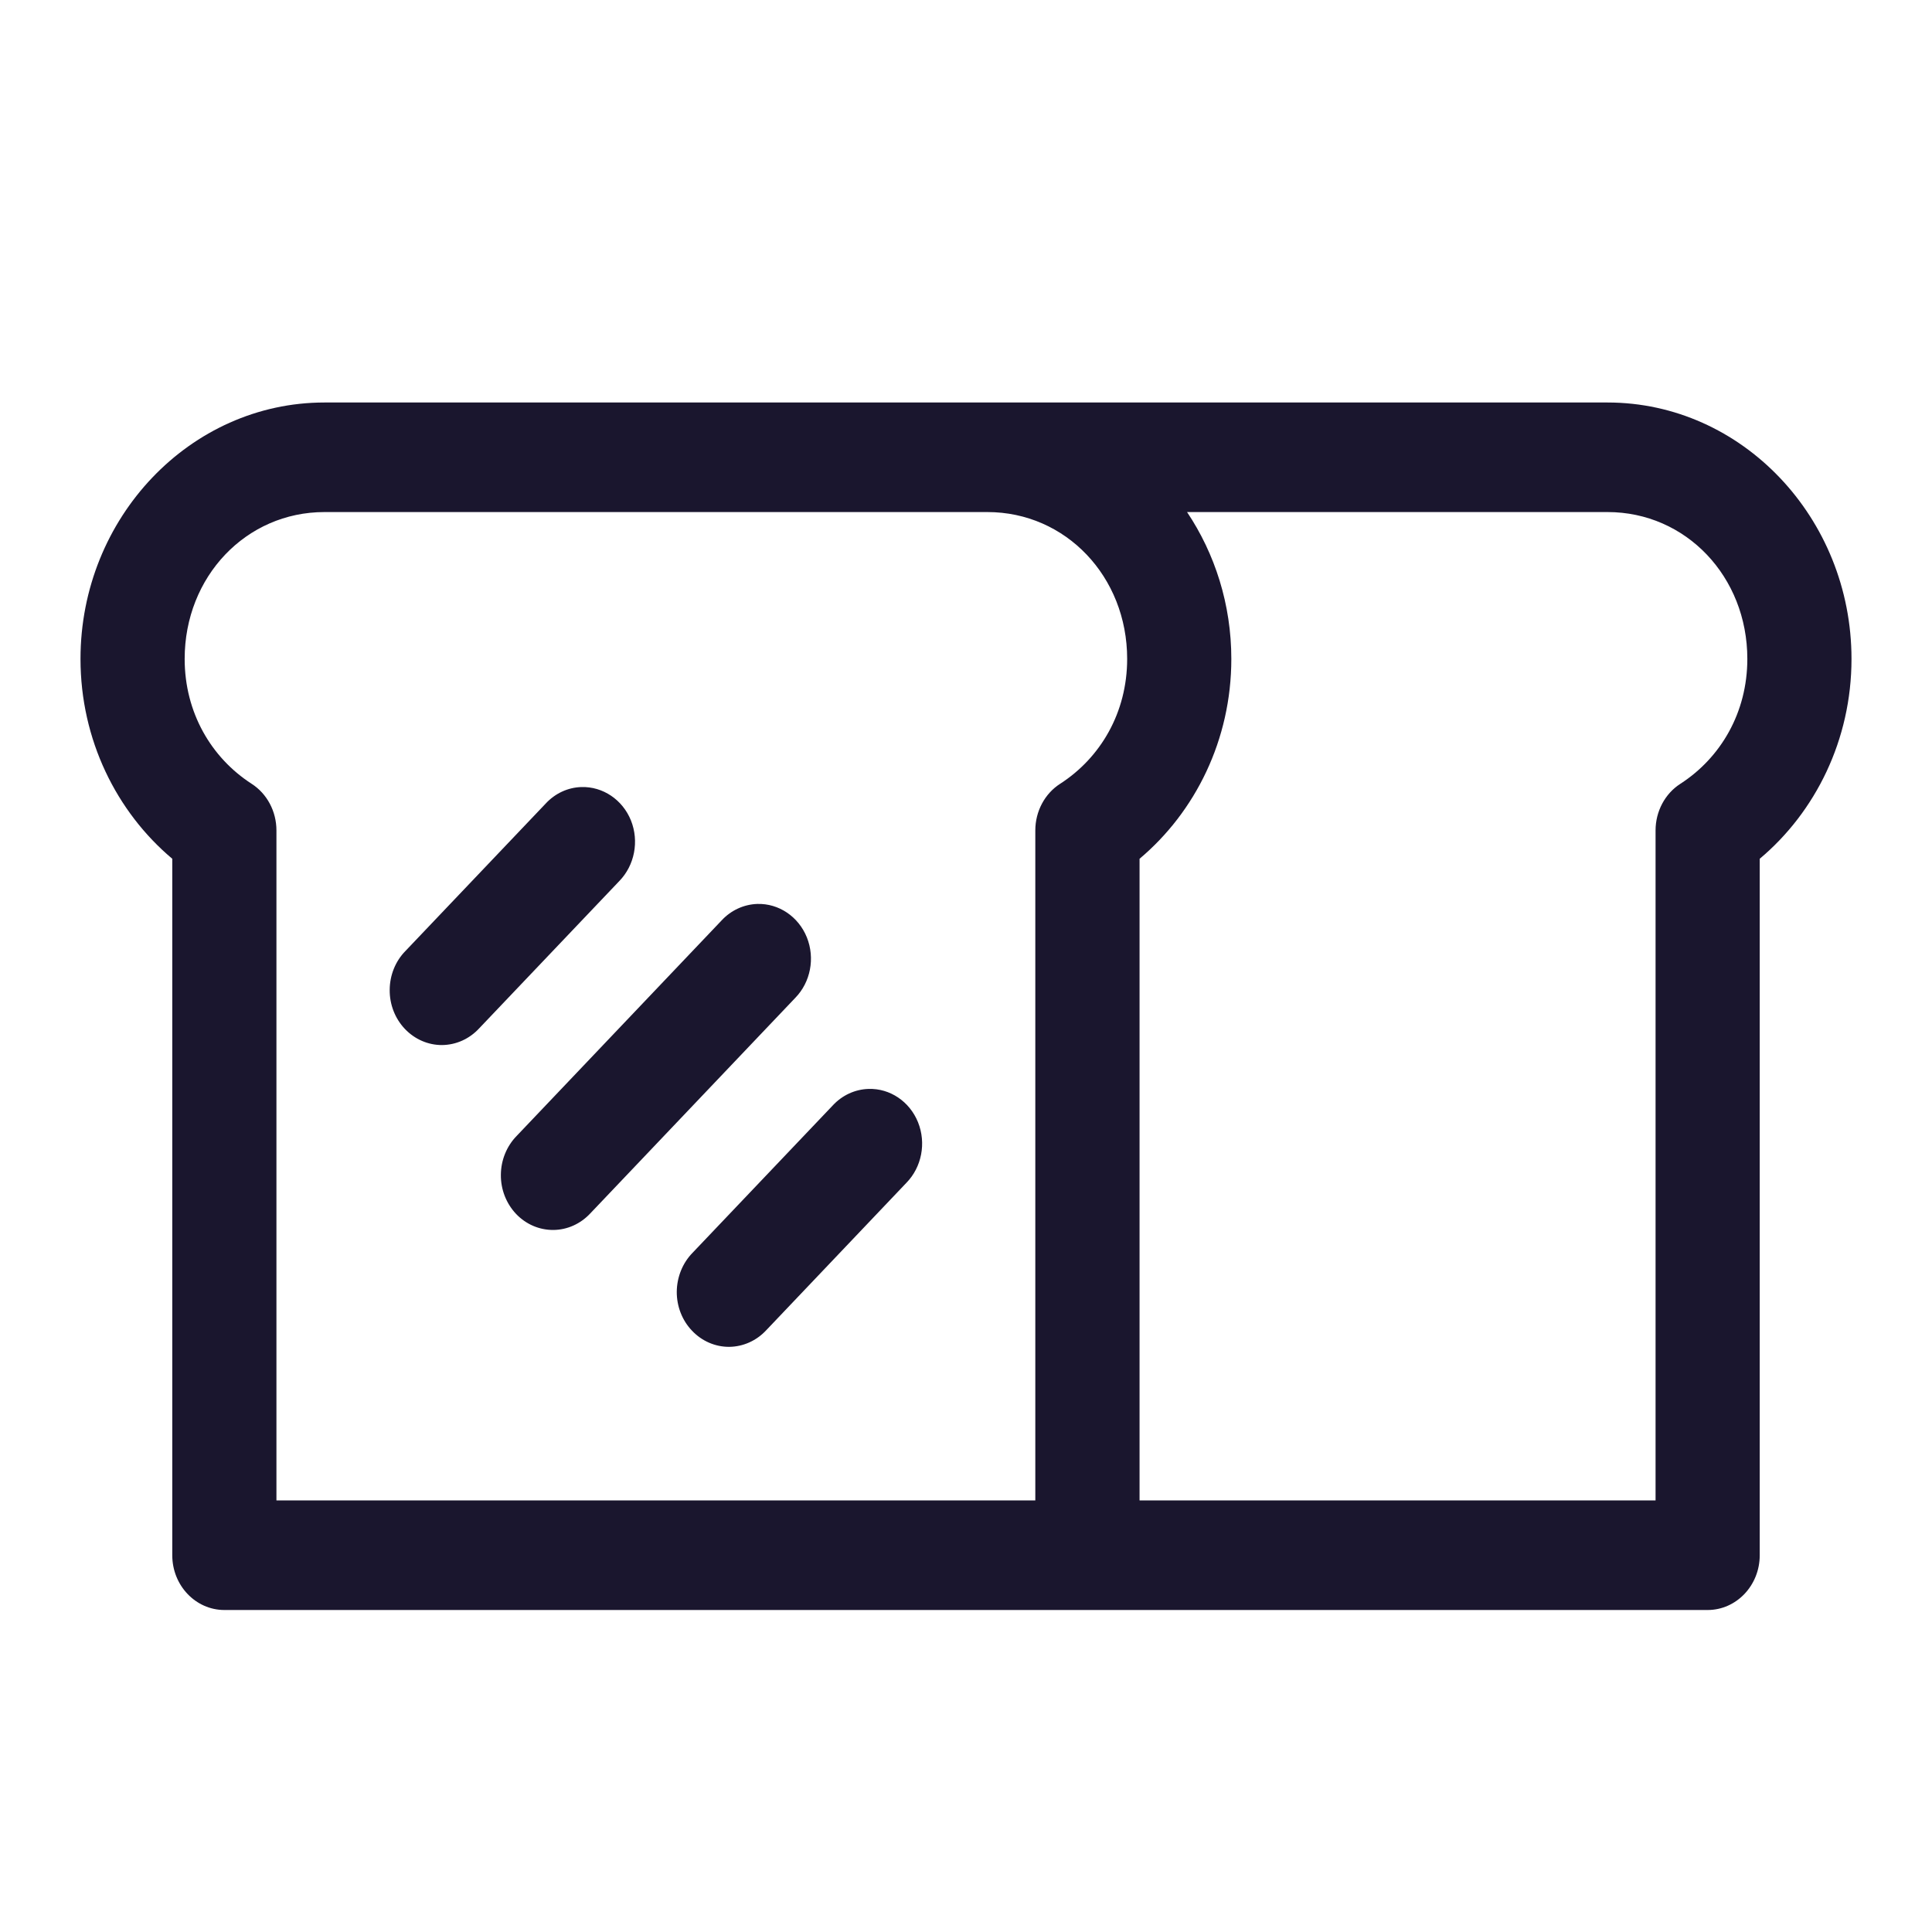
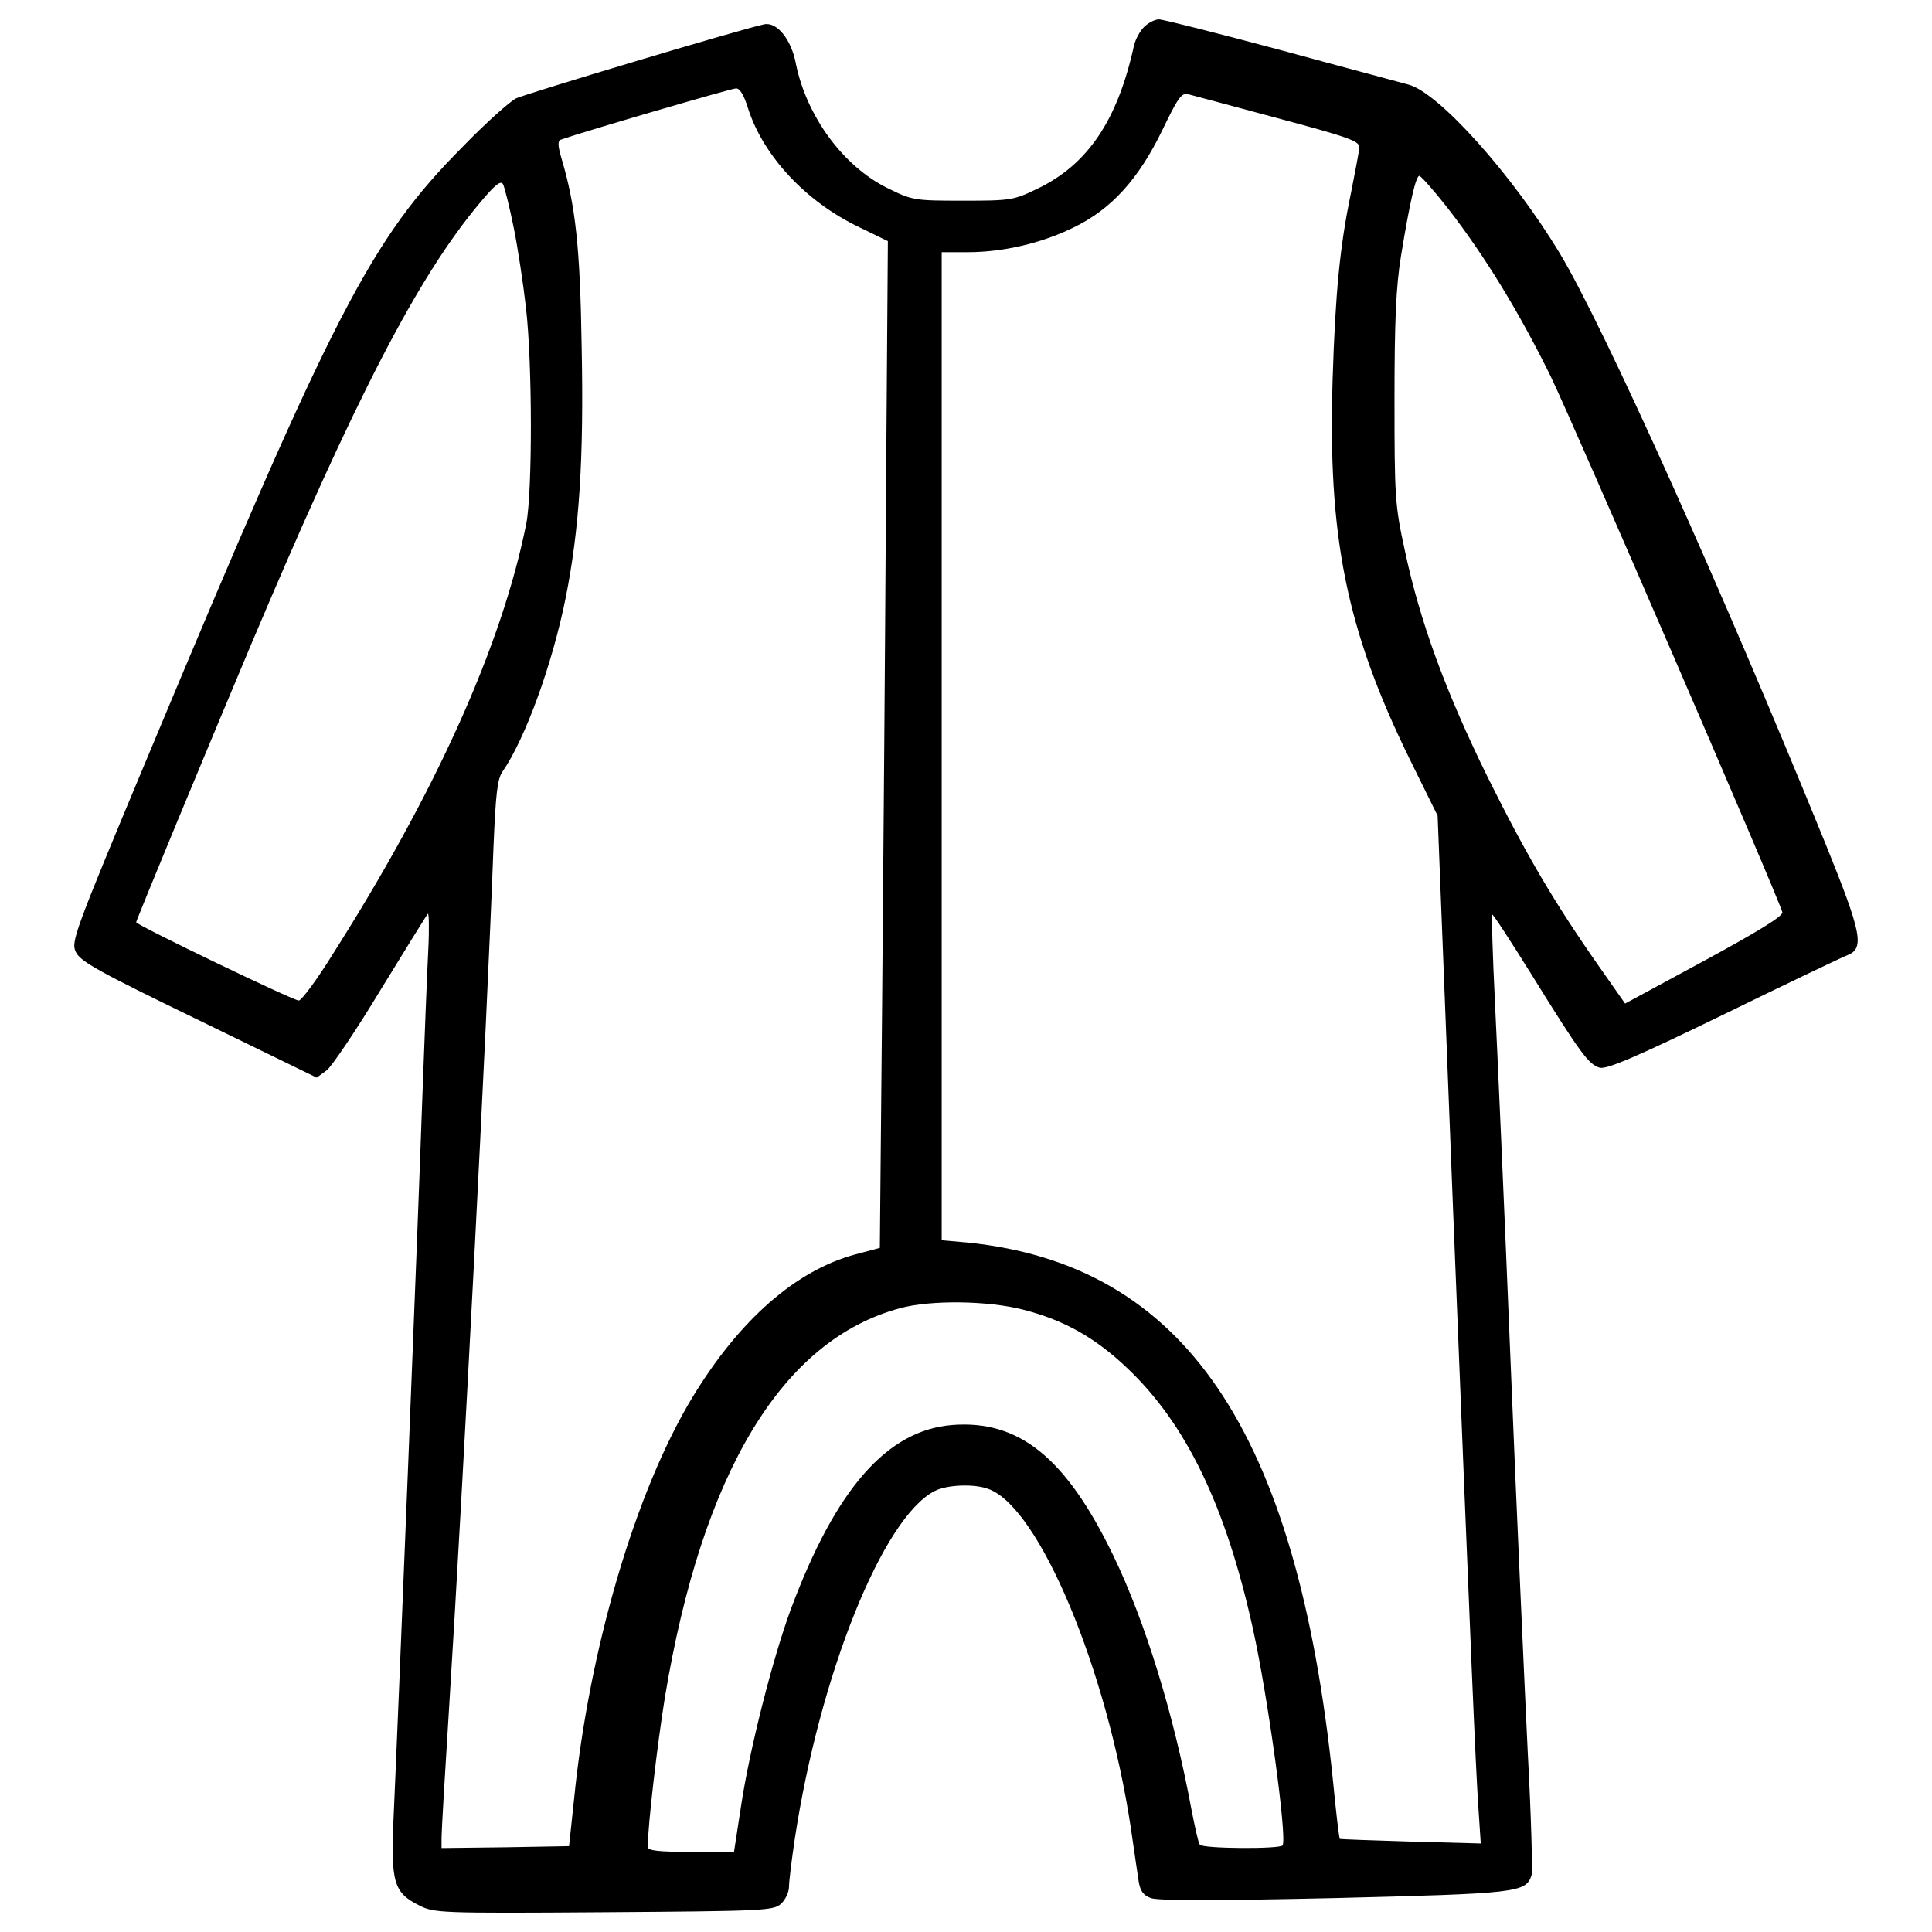
- <svg xmlns="http://www.w3.org/2000/svg" width="24" height="24" viewBox="0 0 24 24" fill="none">
-   <path d="M4.03 5C2.363 5 1 6.432 1 8.185C1 9.19 1.448 10.086 2.14 10.668V19.32V19.32C2.14 19.695 2.43 20 2.787 20H21.213C21.57 20 21.86 19.695 21.86 19.32V10.668C22.552 10.087 23 9.19 23 8.186C23 6.433 21.638 5 19.97 5L4.03 5ZM4.03 6.361H12.266C13.239 6.361 14.002 7.163 14.002 8.185C14.002 8.852 13.671 9.413 13.17 9.736C12.978 9.859 12.861 10.079 12.861 10.316V18.639H3.434V10.316C3.434 10.079 3.317 9.859 3.125 9.736C2.625 9.413 2.294 8.852 2.294 8.185C2.294 7.163 3.057 6.361 4.03 6.361H4.03ZM14.746 6.361H19.97C20.943 6.361 21.706 7.163 21.706 8.185C21.706 8.852 21.375 9.413 20.875 9.736H20.875C20.683 9.859 20.566 10.079 20.566 10.316V18.639H14.156V10.668C14.848 10.086 15.296 9.19 15.296 8.186C15.296 7.508 15.092 6.878 14.746 6.361L14.746 6.361ZM7.223 9.777H7.222C7.054 9.782 6.895 9.856 6.778 9.983L5.037 11.813C4.912 11.94 4.842 12.114 4.841 12.296C4.839 12.479 4.908 12.654 5.03 12.782C5.153 12.911 5.319 12.983 5.492 12.982C5.666 12.98 5.831 12.906 5.952 12.775L7.693 10.945V10.945C7.884 10.749 7.941 10.45 7.838 10.192C7.734 9.934 7.489 9.769 7.222 9.777H7.223ZM9.408 11.229H9.407C9.239 11.235 9.08 11.308 8.963 11.435L6.418 14.111C6.294 14.238 6.223 14.412 6.222 14.594C6.22 14.776 6.289 14.951 6.411 15.08C6.534 15.209 6.7 15.28 6.873 15.279C7.047 15.278 7.212 15.203 7.333 15.073L9.878 12.397C10.069 12.202 10.127 11.903 10.023 11.644C9.919 11.386 9.674 11.221 9.407 11.229L9.408 11.229ZM10.789 13.527C10.621 13.532 10.461 13.606 10.344 13.733L8.603 15.563V15.563C8.479 15.69 8.409 15.864 8.407 16.046C8.406 16.228 8.474 16.403 8.597 16.531C8.719 16.66 8.886 16.732 9.059 16.731C9.232 16.729 9.397 16.655 9.518 16.525L11.259 14.694C11.45 14.499 11.508 14.2 11.404 13.941C11.3 13.683 11.055 13.518 10.789 13.527L10.789 13.527Z" fill="#1A162E" />
+ <svg xmlns="http://www.w3.org/2000/svg" fill="#000000" width="800px" height="800px" viewBox="0 0 1000 1000" version="1.1" enable-background="new 0 0 1000 1000" xml:space="preserve">
+   <g>
+     <g transform="translate(0,512) scale(0.1,-0.1)">
+       <path d="M5921.6,4980.5c-21.7-21.7-43.5-63.2-51.4-92.9c-85-391.3-241.1-620.5-501.9-745c-122.5-59.3-138.3-61.3-385.3-61.3c-251,0-260.8,2-389.3,65.2c-229.2,112.6-418.9,371.5-474.3,644.2c-23.7,126.5-98.8,217.4-164,203.5c-122.5-25.7-1235.1-359.7-1284.5-383.4c-31.6-15.8-158.1-128.4-276.7-251c-474.3-478.2-664-843.8-1624.4-3144C382.6,289.2,366.8,245.7,392.5,192.4C416.2,143,513,89.6,1030.7-161.3l608.6-296.4l51.4,37.5c27.7,21.7,154.1,209.5,280.6,418.9c128.5,209.4,237.1,385.3,243.1,391.3c5.9,7.9,7.9-81,2-193.7c-5.9-112.6-19.8-468.3-31.6-788.5c-19.8-588.9-124.5-3193.4-148.2-3707.2c-13.8-324.1,2-377.4,132.4-442.7c77.1-39.5,104.7-41.5,954.5-35.6c830,5.9,879.4,7.9,918.9,43.5c23.7,21.7,41.5,61.3,41.5,88.9c0,27.7,13.8,138.3,29.6,245c128.4,847.8,454.5,1663.9,723.3,1802.2c63.2,33.6,209.5,39.5,282.6,9.9c260.8-98.8,608.6-928.8,733.1-1748.8c17.8-118.6,35.6-247,41.5-282.6c7.9-47.4,23.7-71.2,63.2-85c37.6-13.8,334-13.8,948.5,0c948.5,23.7,992,27.7,1021.6,118.6c5.9,21.7-2,308.3-19.8,638.3c-15.8,330-57.3,1239-88.9,2021.5c-31.6,782.5-69.2,1622.4-81,1863.5c-11.9,243.1-17.8,444.6-13.8,448.6s94.9-136.4,203.5-310.3c254.9-411,296.4-466.4,353.7-482.2c37.5-7.9,187.7,55.3,638.3,274.7c324.1,158.1,612.6,296.4,644.2,308.3c88.9,35.6,71.2,116.6-112.6,571.1c-537.5,1322-1150.1,2683.5-1377.3,3061c-247,409-626.4,831.9-782.5,873.4c-41.5,11.9-339.9,90.9-665.9,179.8c-324.1,86.9-606.7,158.1-626.4,158.1C5978.9,5020,5943.3,5002.2,5921.6,4980.5z M3872.4,4557.6c79-245,298.4-482.2,577-614.6l146.2-71.1l-9.9-1337.8c-4-735.1-13.8-1908.9-19.8-2604.5l-11.9-1268.7l-126.5-33.6c-308.3-83-598.8-337.9-841.8-737.1c-296.4-488.1-537.5-1308.2-614.6-2084.8l-25.7-241.1l-330-5.9l-330-3.9v55.3c0,29.6,17.8,335.9,39.5,677.8c73.1,1165.9,193.7,3487.8,229.2,4444.3c11.8,280.6,19.8,355.7,47.4,395.2c116.6,168,256.9,553.3,326.1,897.1c71.2,355.7,94.8,719.3,83,1304.2c-7.9,511.8-31.6,725.2-102.8,966.3c-21.7,73.1-21.7,96.8-4,102.8c124.5,43.5,881.4,264.8,905.1,264.8C3828.9,4664.3,3850.6,4628.7,3872.4,4557.6z M6613.2,4508.2c369.5-98.8,424.9-118.6,422.9-152.2c-2-19.8-21.7-126.5-43.5-235.2c-57.3-272.7-81-519.7-94.9-964.3c-25.7-814.2,71.1-1296.3,397.2-1962.3l146.2-296.4l79-2015.6c96.8-2414.8,116.6-2887.1,132.4-3124.2l11.9-179.8l-363.6,9.9c-197.6,5.9-363.6,11.9-365.6,13.8c-4,2-19.8,136.3-35.6,300.4C6712-2281.7,6129.1-1426,5008.6-1311.4l-134.4,11.9v2557.1v2557.1h134.4c185.8,0,385.3,47.4,549.4,128.4c195.6,94.8,335.9,251,458.4,503.9c79,164,98.8,193.7,132.4,185.7C6170.6,4626.8,6380,4571.4,6613.2,4508.2z M7492.6,4043.8c191.7-247,369.5-537.5,533.6-871.5C8152.6,2909.5,9207.8,469,9225.6,397.9c4-19.8-128.4-100.8-405.1-251L8411.5-74.4l-130.4,185.7c-241.1,343.8-383.4,588.9-581,986.1c-217.4,442.6-349.8,802.3-428.8,1173.8c-51.4,235.2-53.4,278.6-53.4,782.5c0,407.1,7.9,582.9,33.6,741c45.4,278.6,77.1,415,94.9,415C7354.3,4209.8,7421.5,4134.7,7492.6,4043.8z M2659.1,3941c21.7-106.7,49.4-292.5,63.2-413c33.6-290.5,33.6-950.5,2-1116.5c-124.5-626.4-466.4-1387.2-999.9-2227.1c-83-134.4-164-243.1-177.8-243.1c-29.6,0-841.8,391.3-841.8,405.1c0,9.9,369.5,903.1,592.8,1432.7c543.4,1286.4,865.5,1908.9,1185.7,2290.3c79,94.9,108.7,118.6,120.6,96.8C2611.6,4150.5,2637.3,4049.7,2659.1,3941z M5297.2-1659.2c209.5-53.4,371.5-144.2,537.5-302.3c304.3-288.5,509.8-711.4,650.1-1347.7c77.1-347.8,177.8-1078.9,154.1-1122.4c-11.8-19.8-417-17.8-428.8,3.9c-7.9,9.9-25.7,92.9-43.5,183.8c-90.9,490.1-239.1,970.3-403.1,1310.2c-245,507.9-488.1,705.5-835.9,677.8c-335.9-27.7-600.7-328-833.9-952.5c-94.8-256.9-215.4-731.2-258.9-1025.6l-35.6-231.2H3576c-166,0-223.3,5.9-223.3,25.7c0,106.7,49.4,531.6,88.9,774.6c193.7,1165.9,606.7,1849.6,1217.3,2013.7C4817-1607.9,5115.4-1611.8,5297.2-1659.2z" />
+     </g>
+   </g>
</svg>
